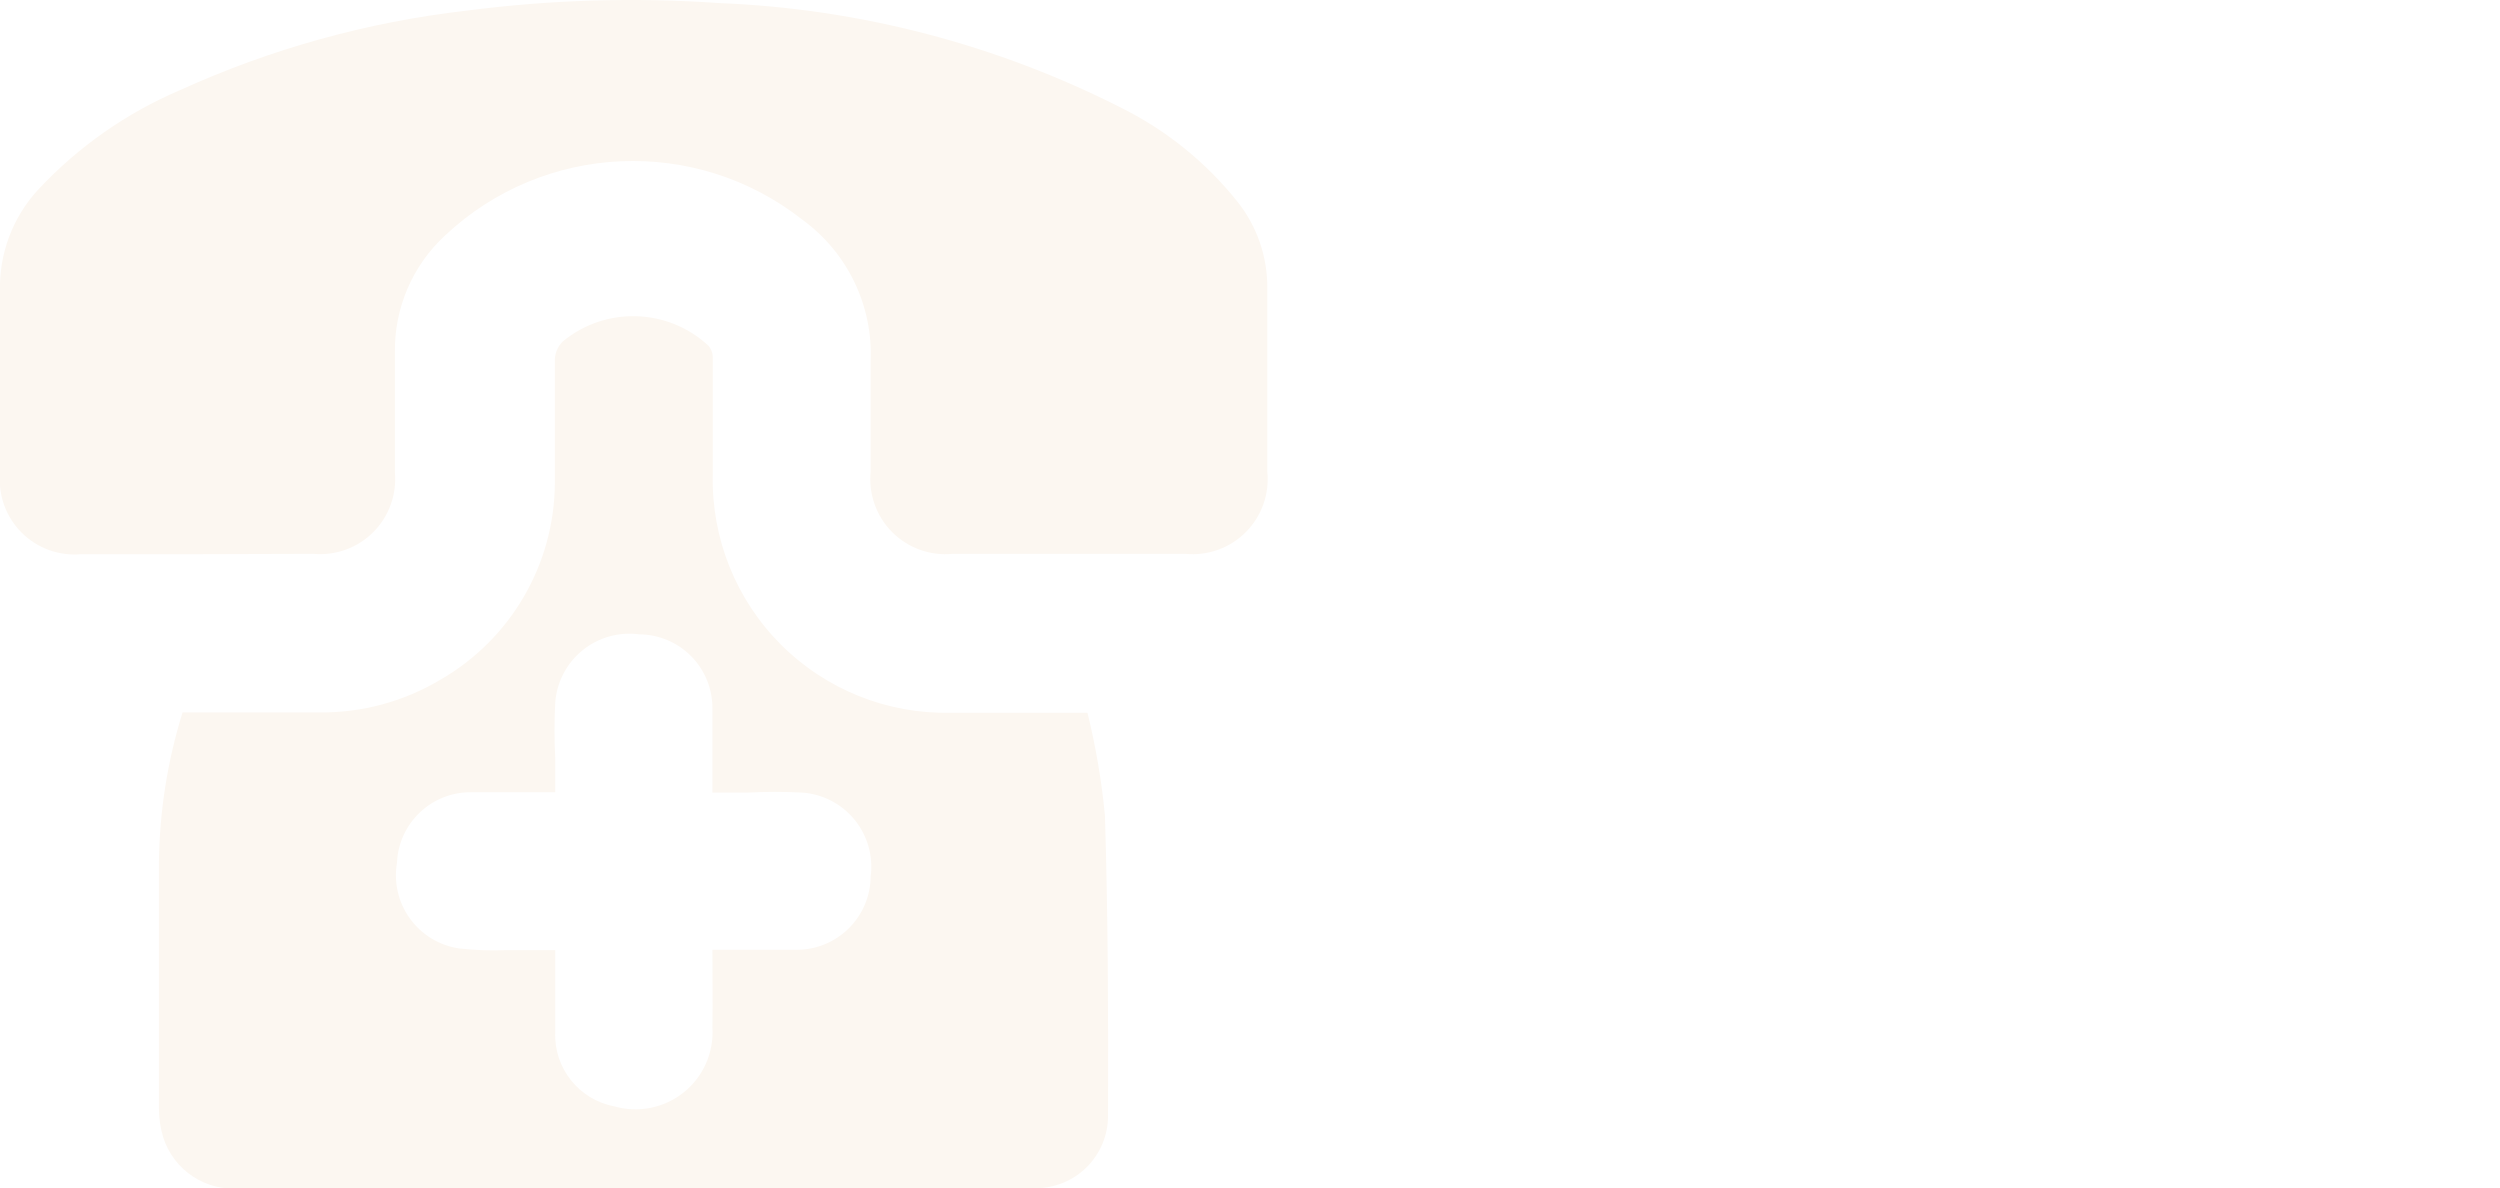
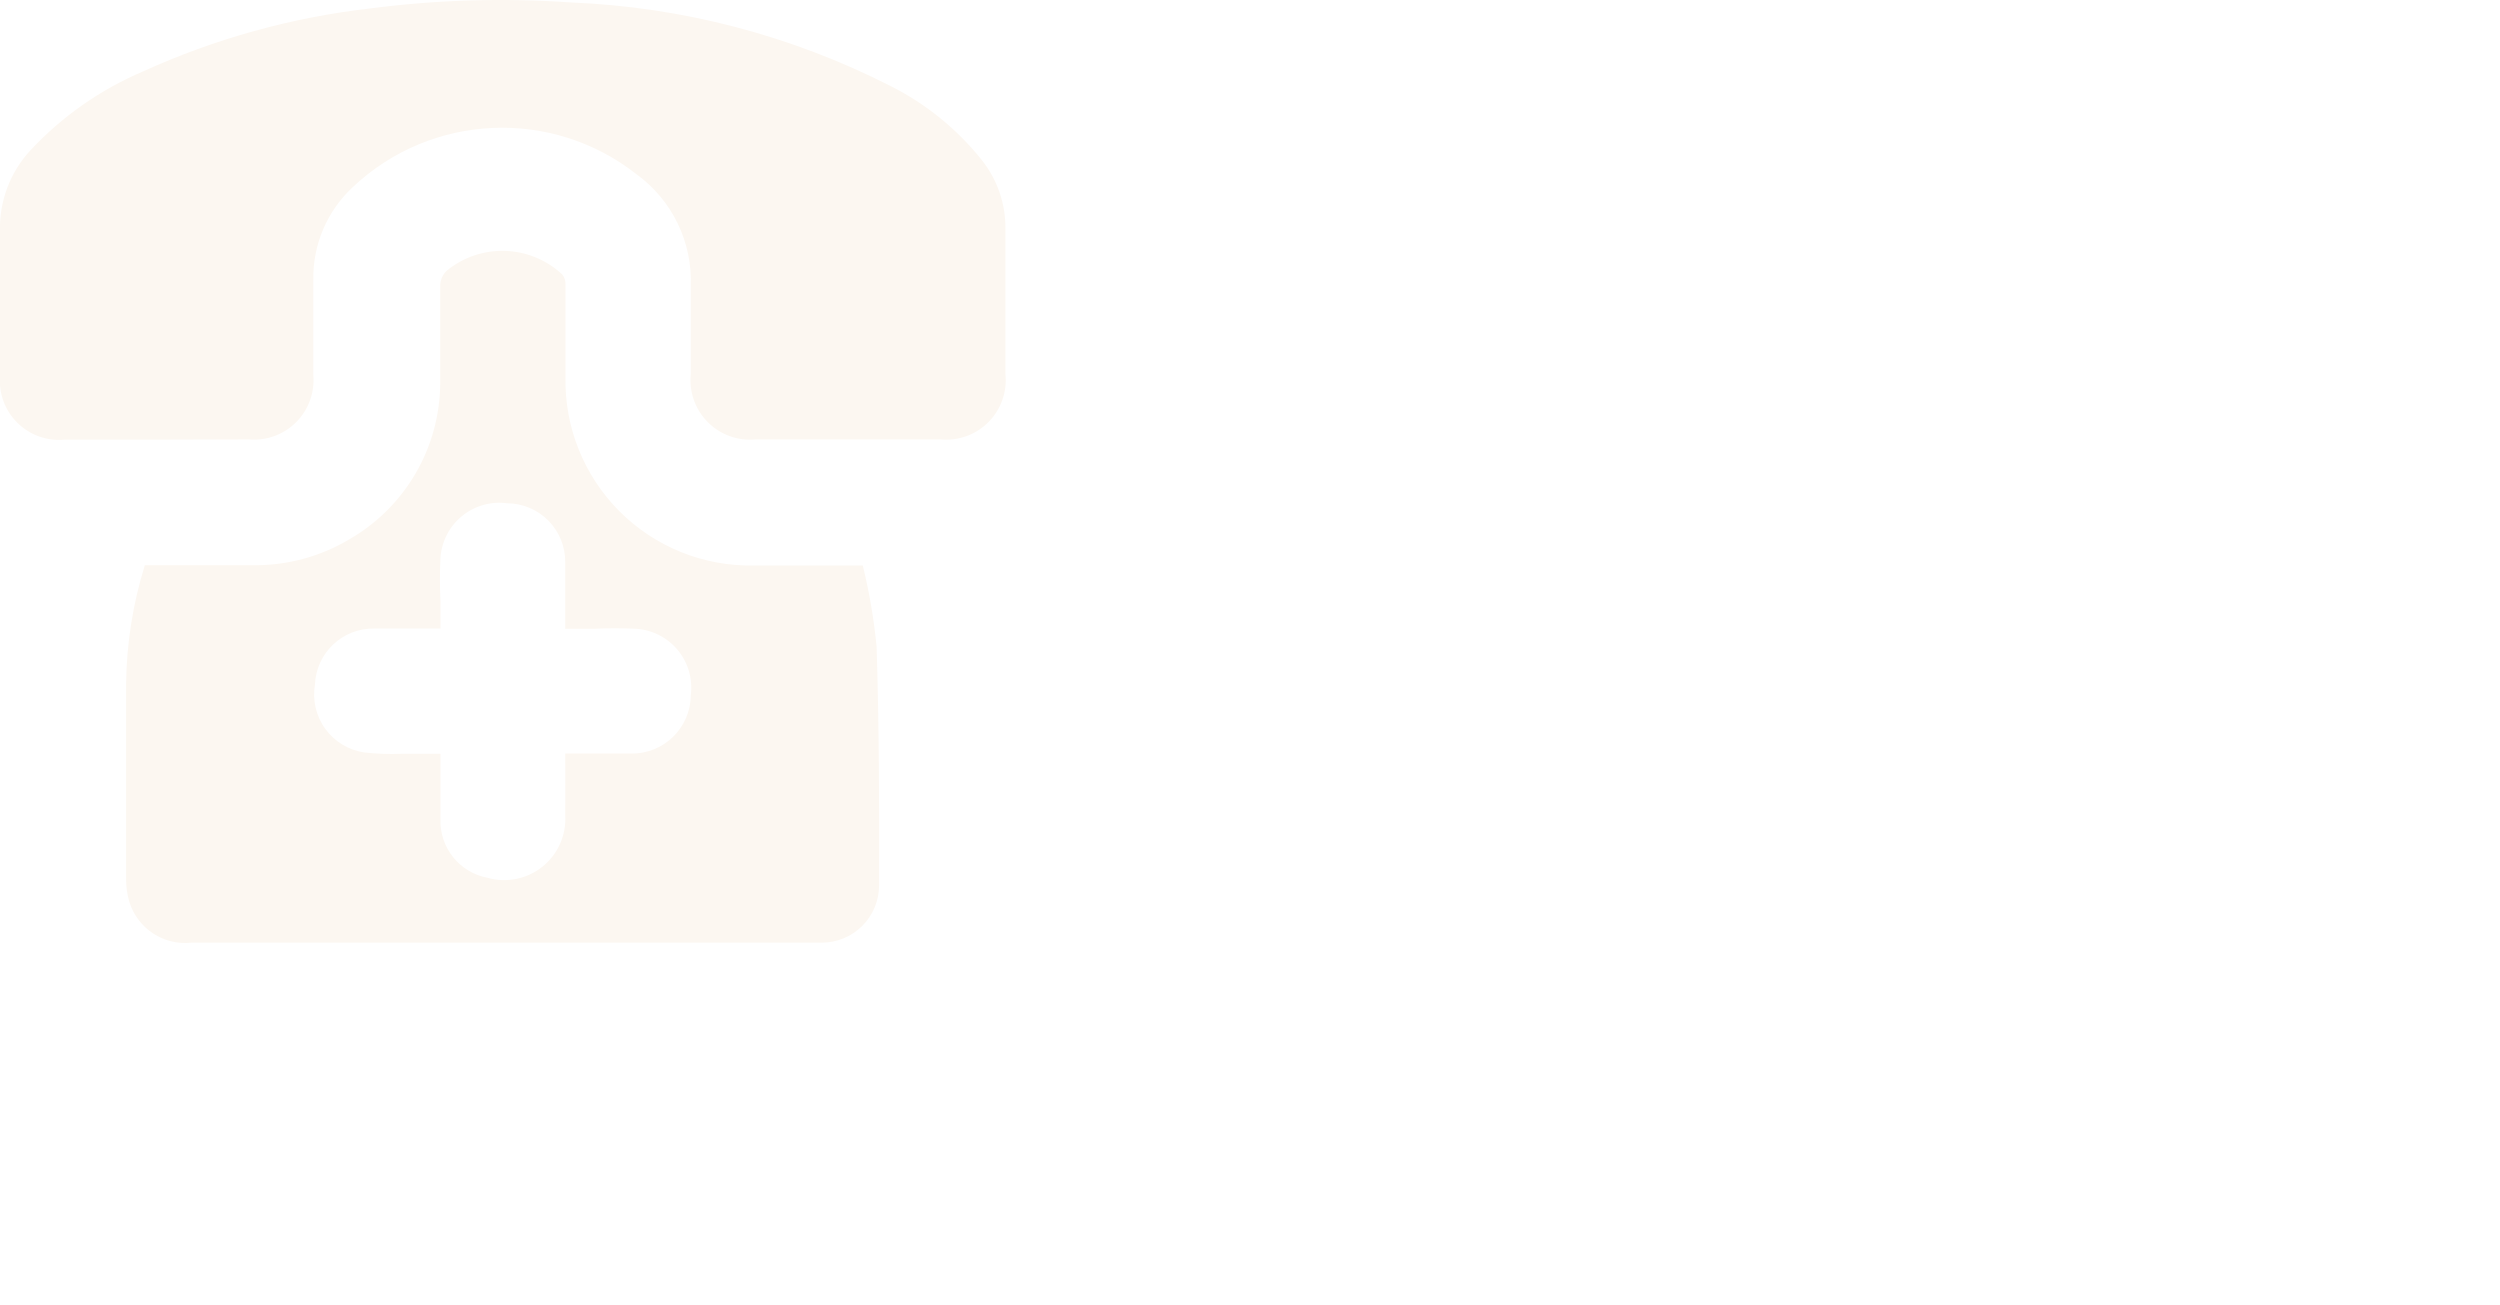
- <svg xmlns="http://www.w3.org/2000/svg" viewBox="0 0 72.99 34.66">
+ <svg xmlns="http://www.w3.org/2000/svg" viewBox="0 0 92 48">
  <defs>
    <style>.cls-1{fill:#fcf7f1;}.cls-2{fill:none;}</style>
  </defs>
  <g id="Layer_2" data-name="Layer 2">
    <g id="Layer_2-2" data-name="Layer 2">
      <path class="cls-1" d="M5.76,16.18H2.37A2.18,2.18,0,0,1,0,13.83c0-1.77,0-3.54,0-5.31a4.21,4.21,0,0,1,1.13-3A12.21,12.21,0,0,1,5.26,2.63,27.87,27.87,0,0,1,13.63.31,37.09,37.09,0,0,1,21,.09,28.43,28.43,0,0,1,32.78,3.17a10.09,10.09,0,0,1,3.35,2.72A4,4,0,0,1,37,8.42c0,1.78,0,3.57,0,5.35a2.19,2.19,0,0,1-2.39,2.4H27.81a2.19,2.19,0,0,1-2.39-2.4c0-1.08,0-2.16,0-3.23a4.85,4.85,0,0,0-2-4.13A8,8,0,0,0,13,6.87a4.55,4.55,0,0,0-1.47,3.43c0,1.17,0,2.34,0,3.5a2.19,2.19,0,0,1-2.38,2.37Z" />
      <path class="cls-1" d="M5.33,20.8h4a6.75,6.75,0,0,0,3.52-.95,6.67,6.67,0,0,0,3.35-5.75c0-1.2,0-2.41,0-3.62a.78.78,0,0,1,.23-.51,3.23,3.23,0,0,1,4.26.13.54.54,0,0,1,.12.37c0,1.13,0,2.26,0,3.39a6.8,6.8,0,0,0,6.94,6.95h4a20.91,20.91,0,0,1,.51,3c.09,2.92.1,5.85.09,8.77a2.11,2.11,0,0,1-2.12,2.11H7.05a2.15,2.15,0,0,1-2.29-1.5,2.93,2.93,0,0,1-.12-.83q0-3.6,0-7.2A15.33,15.33,0,0,1,5.33,20.8ZM20.8,27.73c.85,0,1.64,0,2.44,0a2.16,2.16,0,0,0,2.18-2.14,2.17,2.17,0,0,0-2-2.45,15.52,15.52,0,0,0-1.58,0H20.8c0-.85,0-1.65,0-2.44a2.15,2.15,0,0,0-2.14-2.18,2.17,2.17,0,0,0-2.45,2,16.07,16.07,0,0,0,0,1.61c0,.34,0,.68,0,1-.85,0-1.64,0-2.44,0a2.15,2.15,0,0,0-2.18,2.06,2.16,2.16,0,0,0,1.81,2.5,9.06,9.06,0,0,0,1.38.05h1.43c0,.84,0,1.62,0,2.4a2.12,2.12,0,0,0,1.72,2.16A2.25,2.25,0,0,0,20.8,30C20.81,29.23,20.8,28.51,20.8,27.73Z" />
      <path class="cls-2" d="M20.8,27.73c0,.78,0,1.51,0,2.23a2.25,2.25,0,0,1-2.9,2.32,2.12,2.12,0,0,1-1.72-2.16c0-.78,0-1.56,0-2.4H14.76a9.06,9.06,0,0,1-1.38-.05,2.16,2.16,0,0,1-1.81-2.5,2.15,2.15,0,0,1,2.18-2.06c.79,0,1.59,0,2.44,0,0-.36,0-.7,0-1a16.07,16.07,0,0,1,0-1.61,2.17,2.17,0,0,1,2.45-2,2.15,2.15,0,0,1,2.14,2.18c0,.79,0,1.59,0,2.44h1.08a15.52,15.52,0,0,1,1.58,0,2.17,2.17,0,0,1,2,2.45,2.16,2.16,0,0,1-2.18,2.14C22.45,27.74,21.65,27.73,20.8,27.73Z" />
    </g>
  </g>
</svg>
